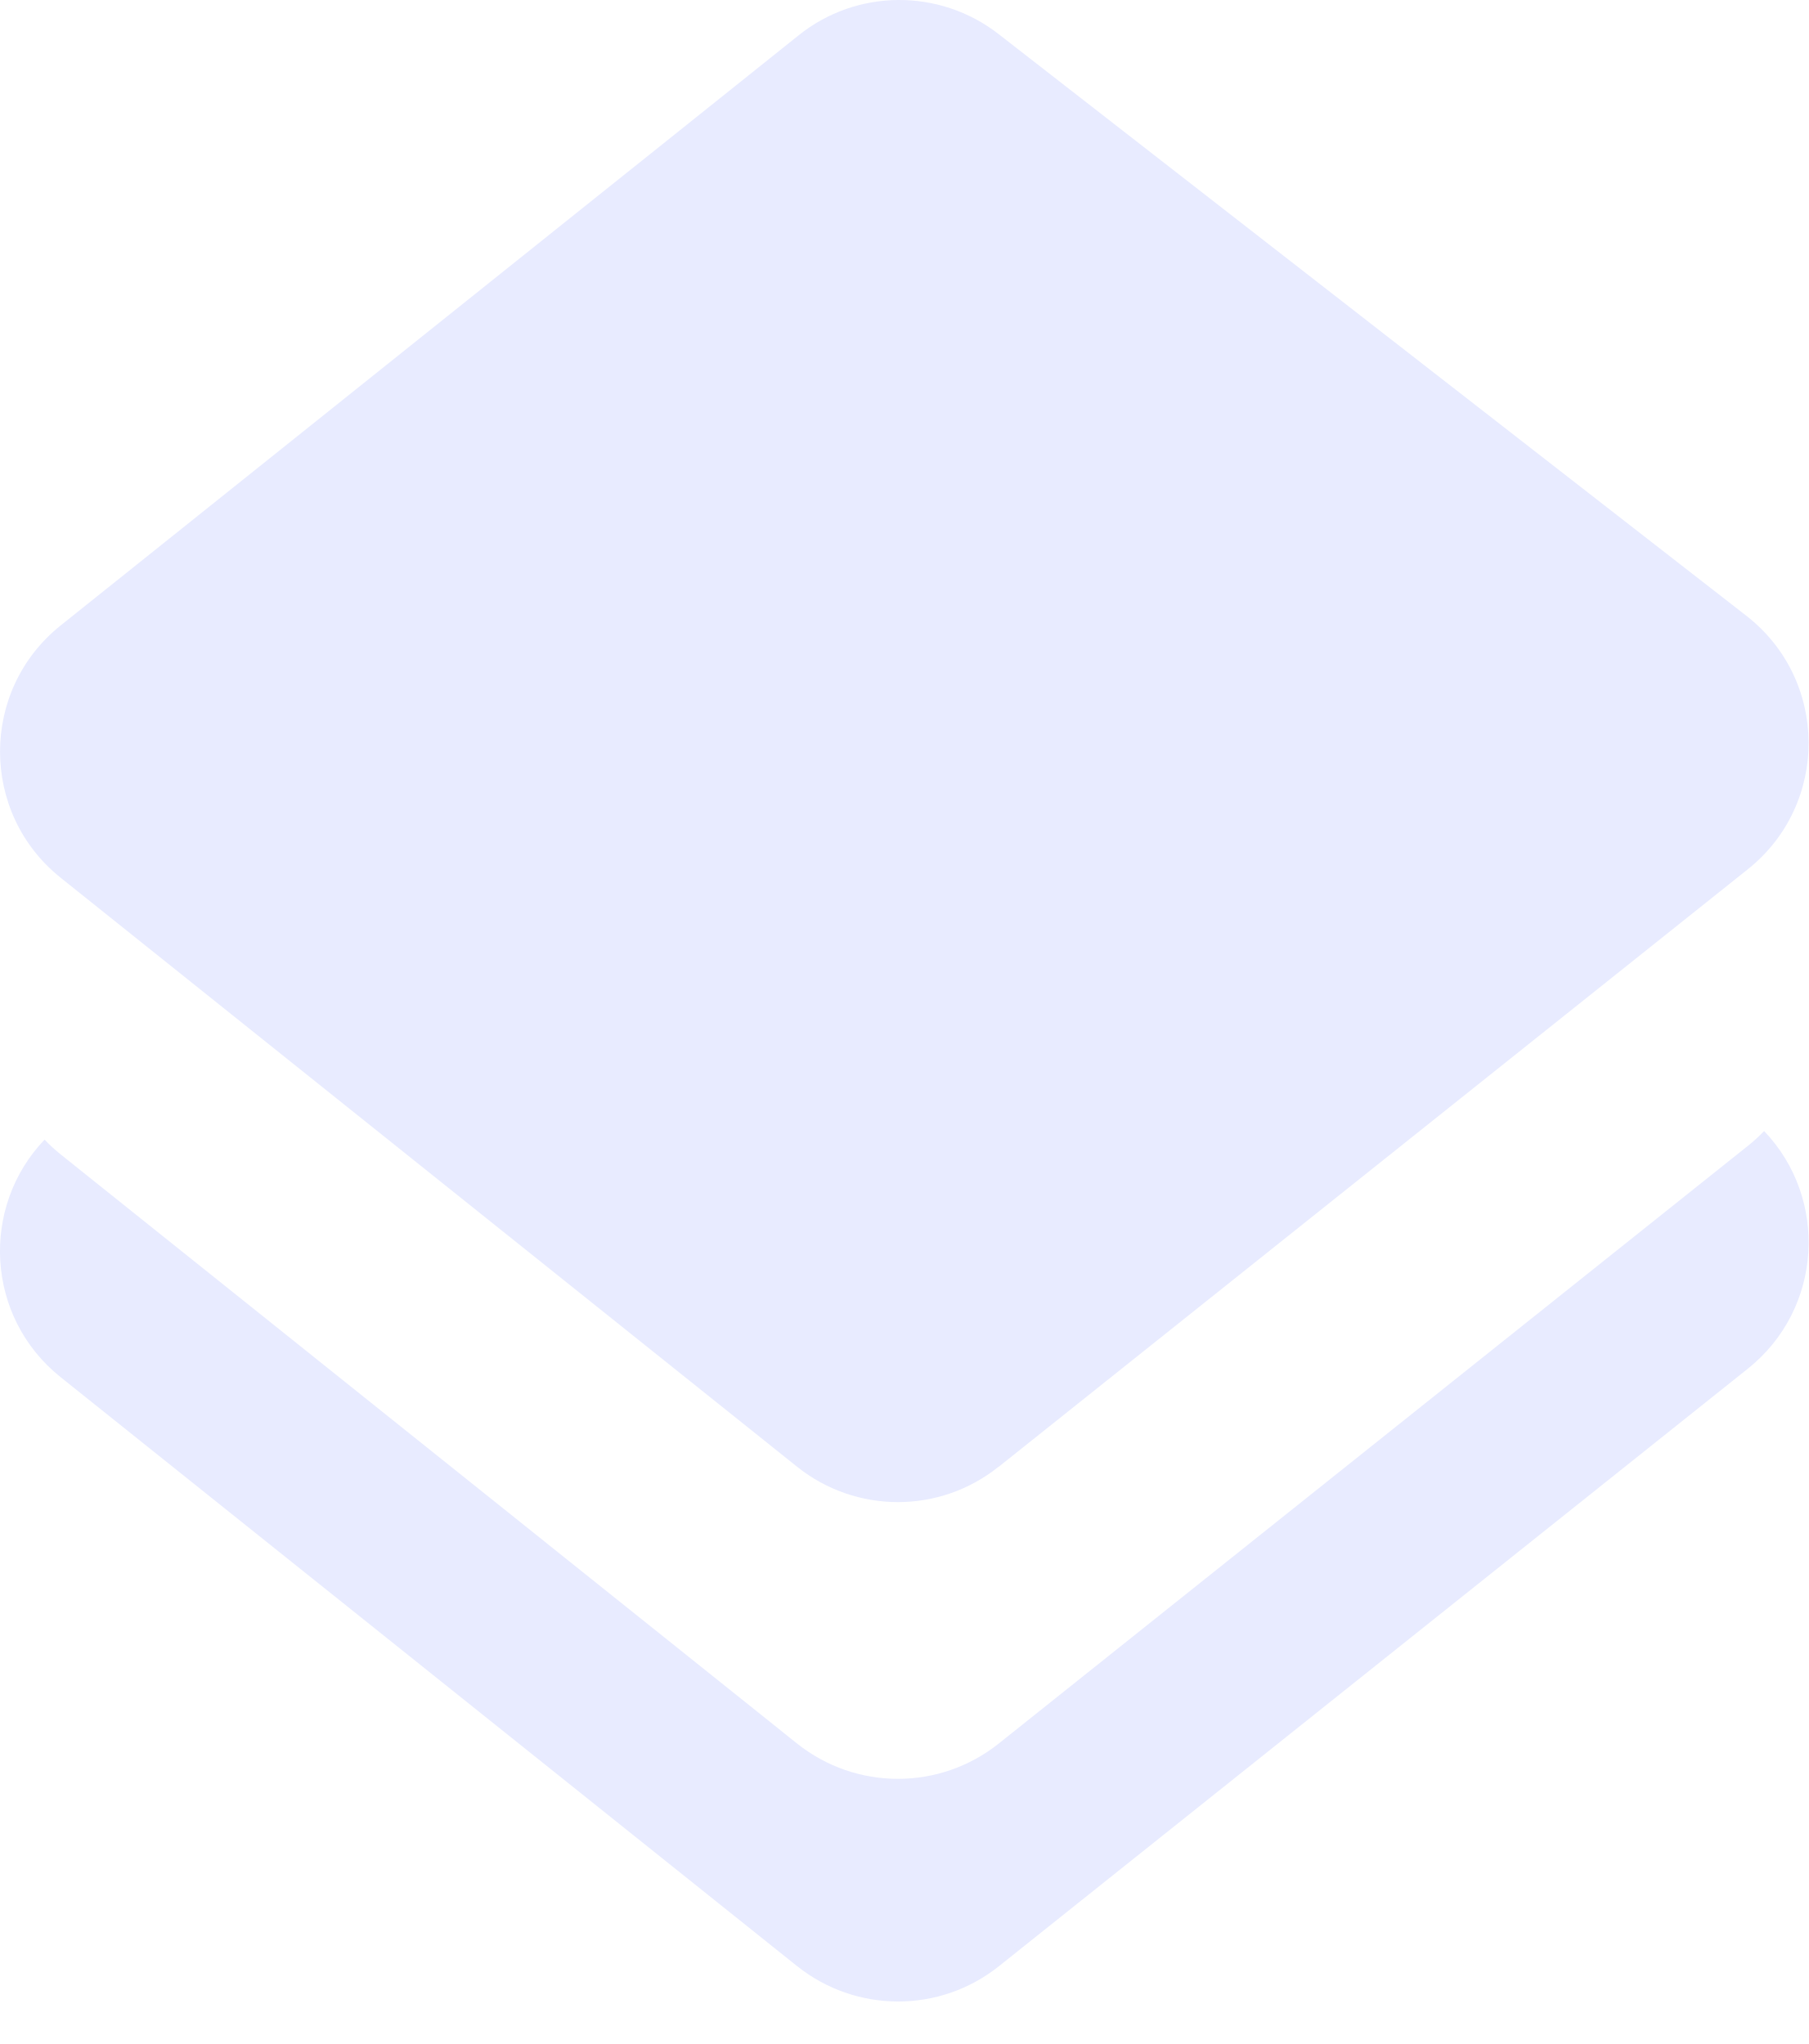
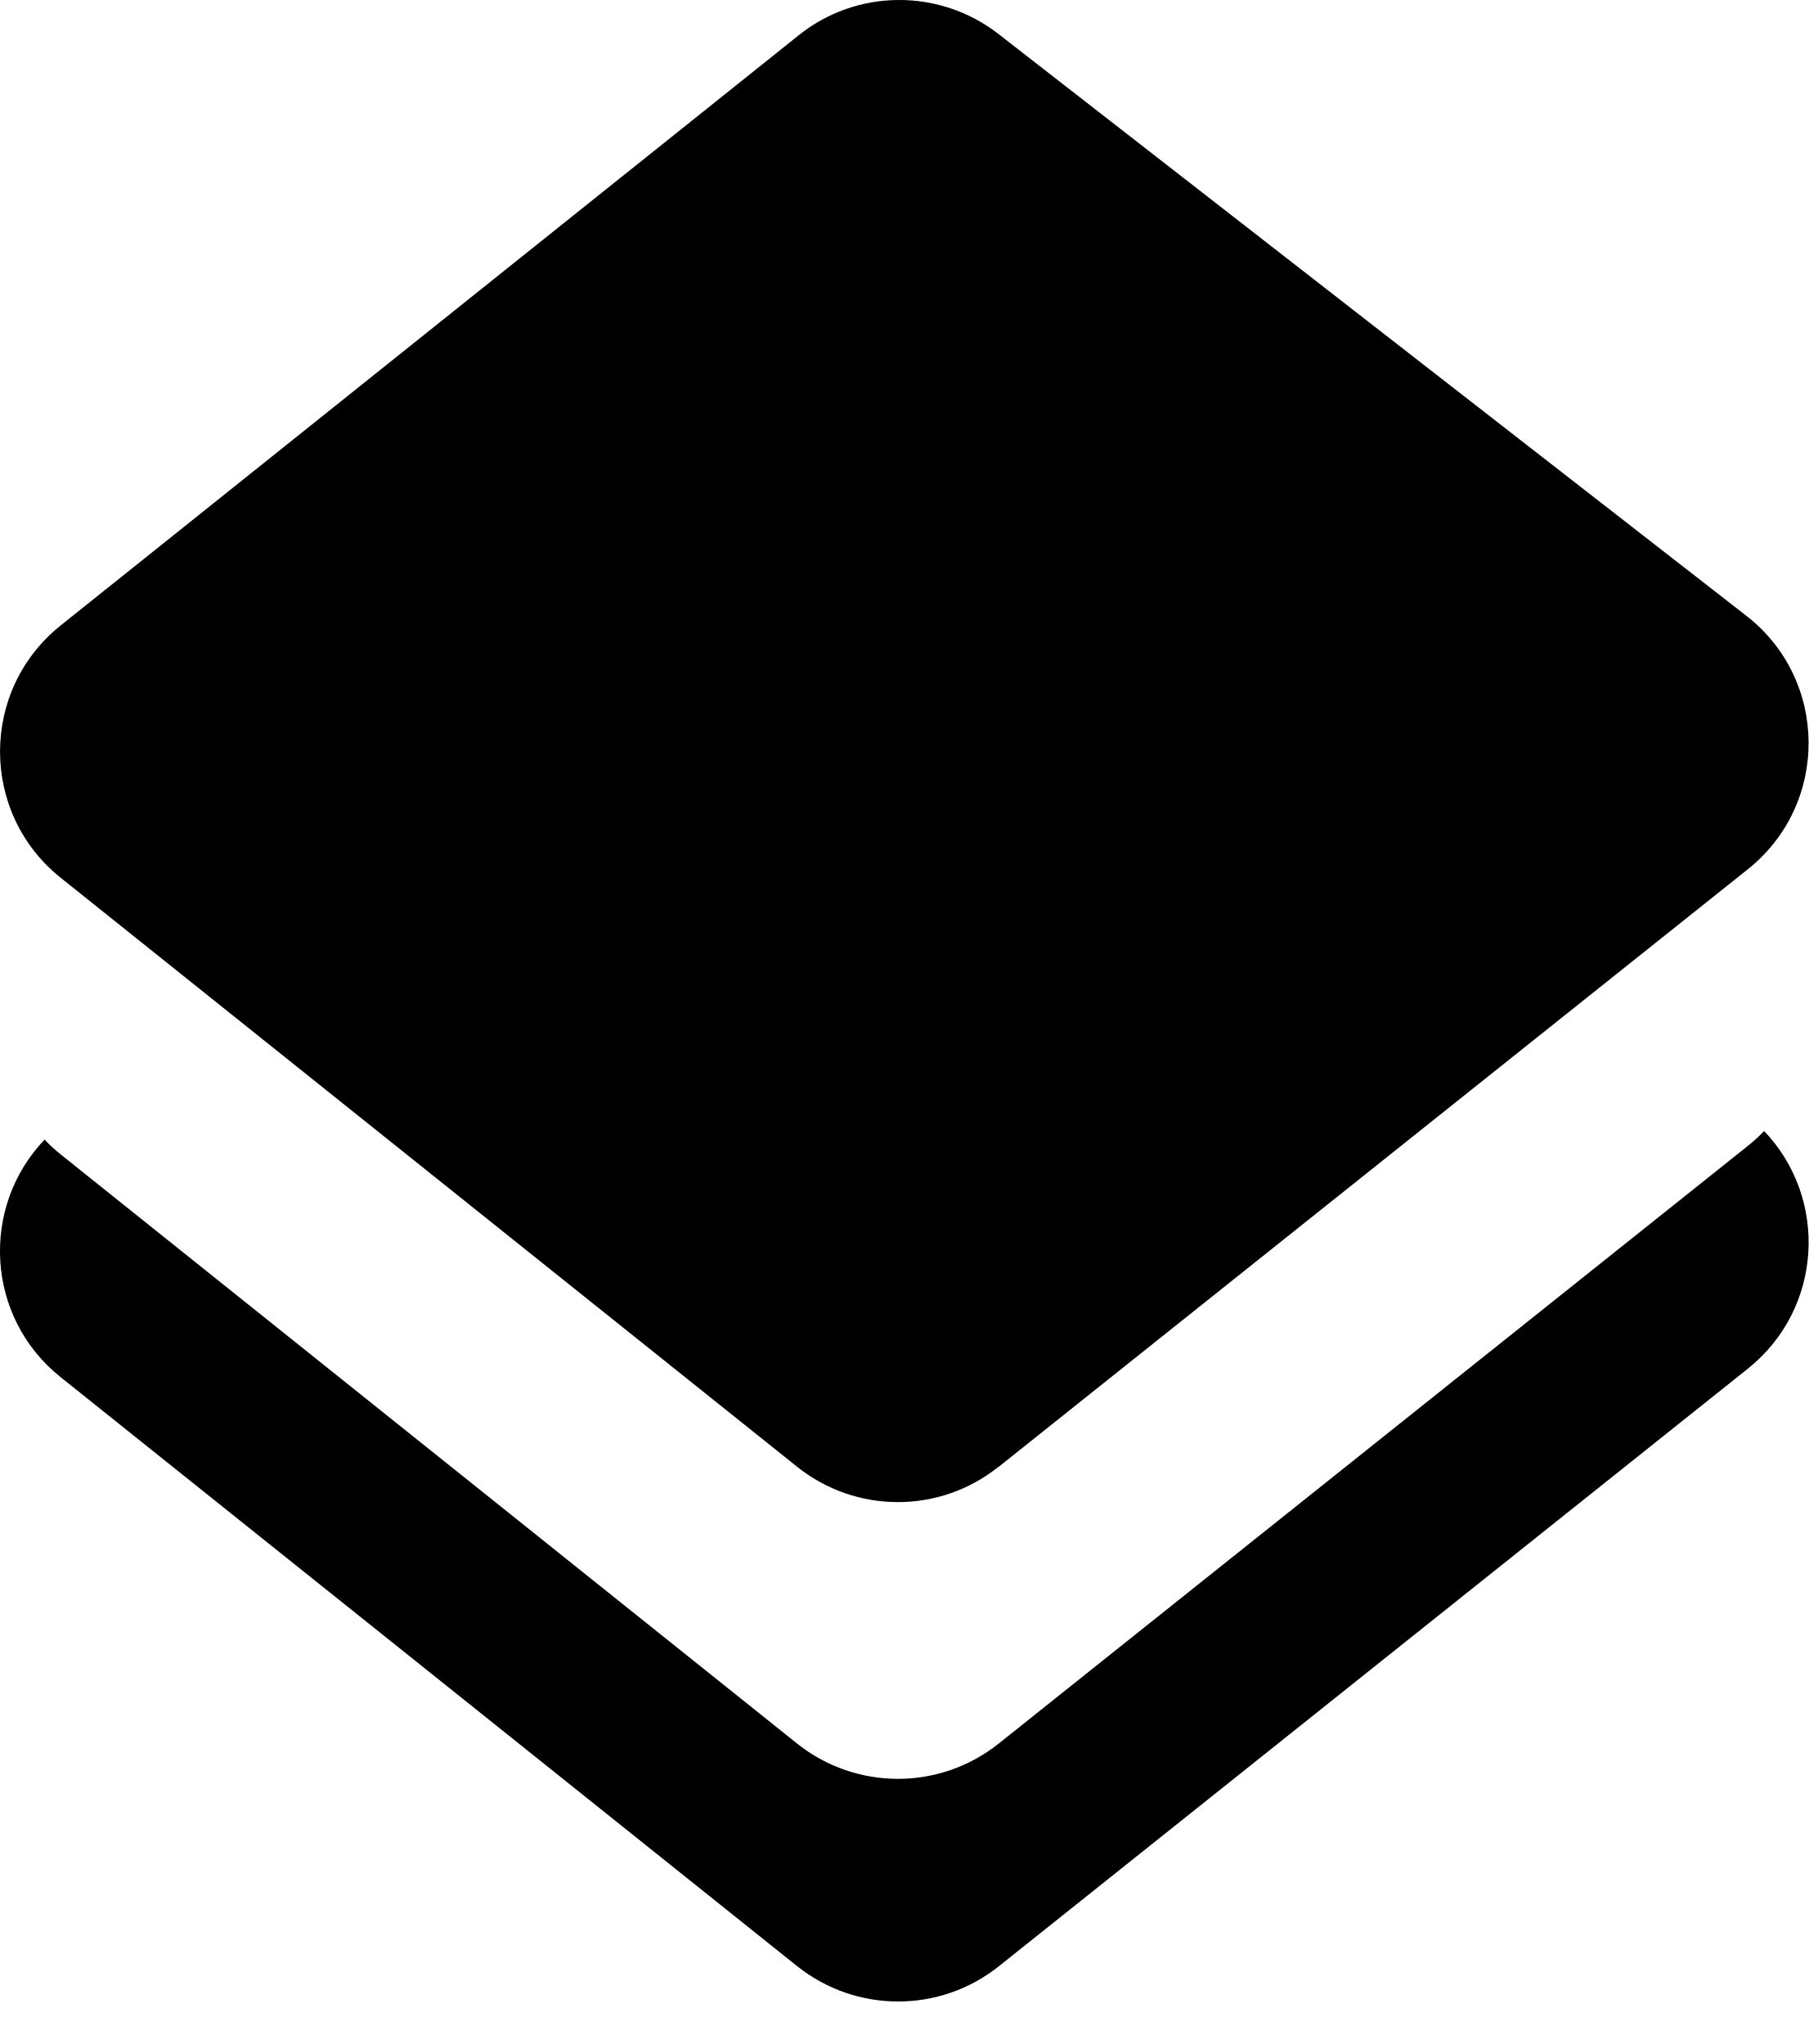
<svg xmlns="http://www.w3.org/2000/svg" width="23" height="26" viewBox="0 0 23 26" fill="none">
-   <path d="M22.227 17.41L12.701 25.012C11.95 25.61 10.887 25.608 10.136 25.009L0.77 17.517C-0.184 16.754 -0.252 15.352 0.567 14.496C0.629 14.562 0.697 14.624 0.77 14.683L10.136 22.178C10.887 22.777 11.95 22.777 12.701 22.178L22.227 14.576C22.302 14.517 22.37 14.453 22.434 14.387C23.251 15.24 23.185 16.645 22.227 17.41Z" fill="#E8EBFF" />
-   <path d="M12.699 18.659L22.227 11.057C23.265 10.229 23.256 8.647 22.207 7.832L12.697 0.432C11.948 -0.15 10.894 -0.144 10.155 0.45L0.77 7.957C-0.256 8.779 -0.256 10.342 0.77 11.164L10.136 18.657C10.885 19.256 11.95 19.258 12.699 18.657V18.659Z" fill="#E8EBFF" />
+   <path d="M22.227 17.41L12.701 25.012C11.95 25.61 10.887 25.608 10.136 25.009L0.77 17.517C-0.184 16.754 -0.252 15.352 0.567 14.496C0.629 14.562 0.697 14.624 0.77 14.683L10.136 22.178C10.887 22.777 11.95 22.777 12.701 22.178L22.227 14.576C22.302 14.517 22.37 14.453 22.434 14.387C23.251 15.24 23.185 16.645 22.227 17.41Z" fill="#000" />
+   <path d="M12.699 18.659L22.227 11.057C23.265 10.229 23.256 8.647 22.207 7.832L12.697 0.432C11.948 -0.15 10.894 -0.144 10.155 0.45L0.77 7.957C-0.256 8.779 -0.256 10.342 0.77 11.164L10.136 18.657C10.885 19.256 11.95 19.258 12.699 18.657V18.659Z" fill="#000" />
</svg>
